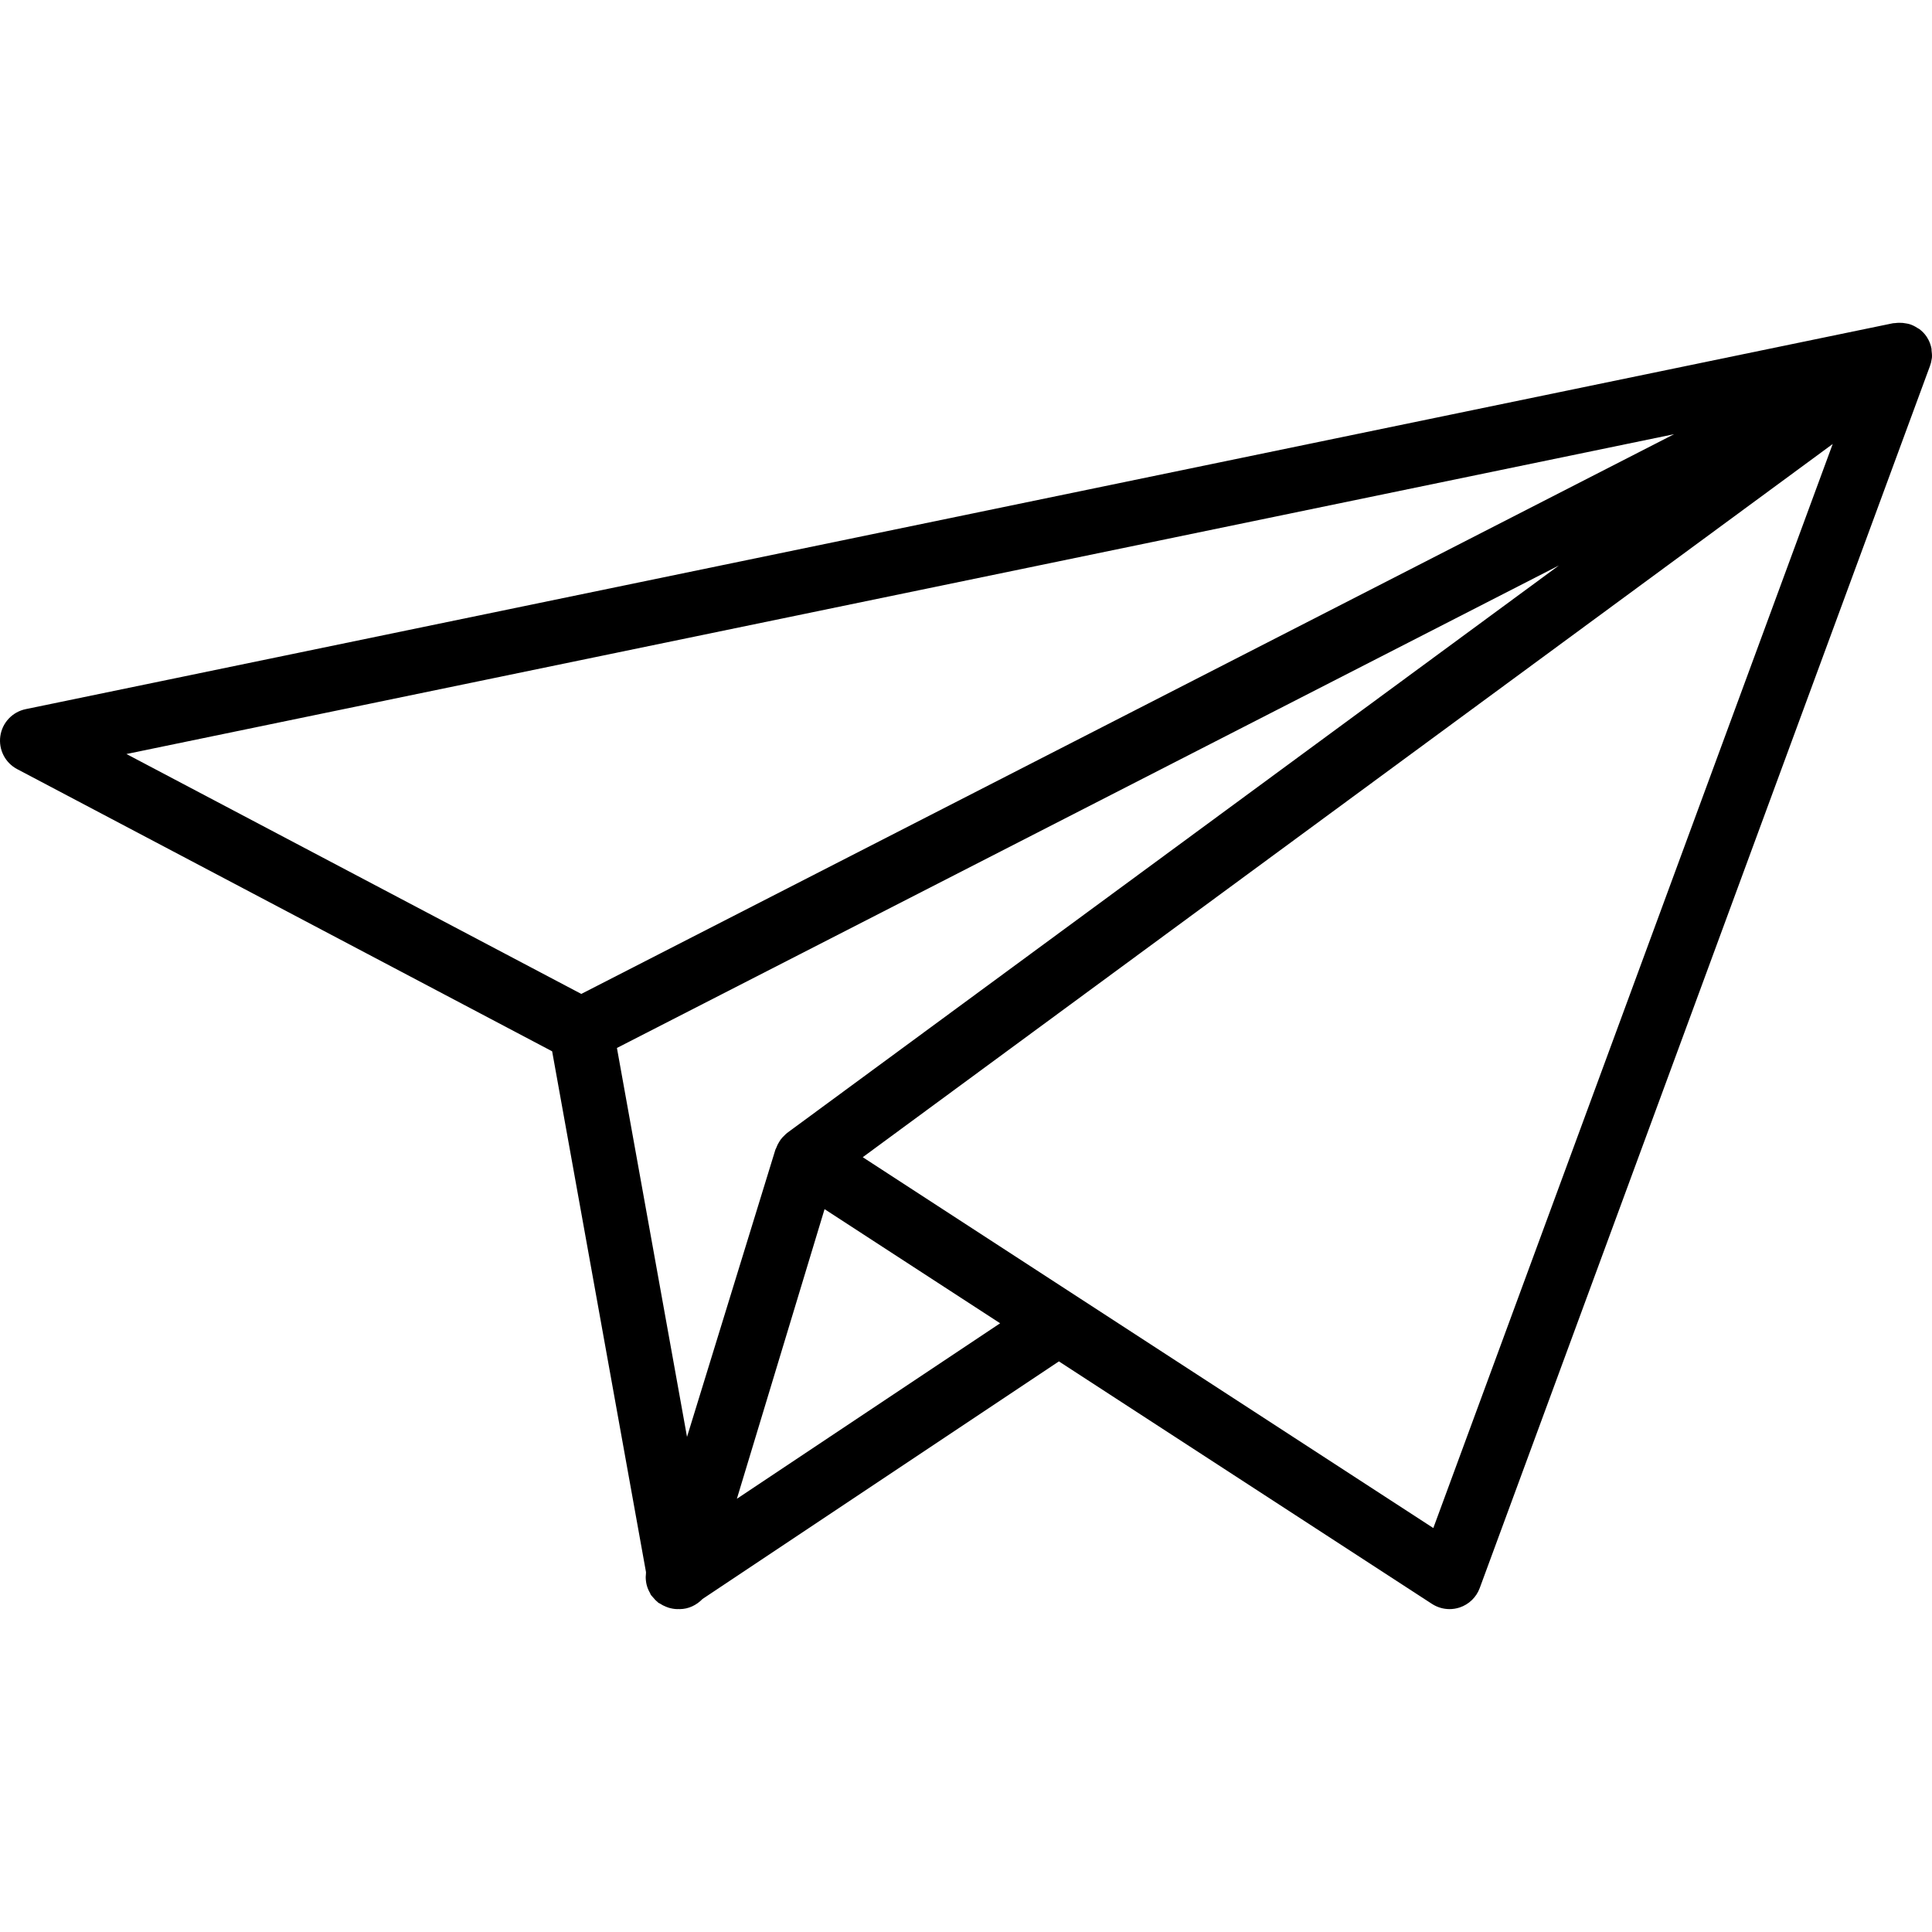
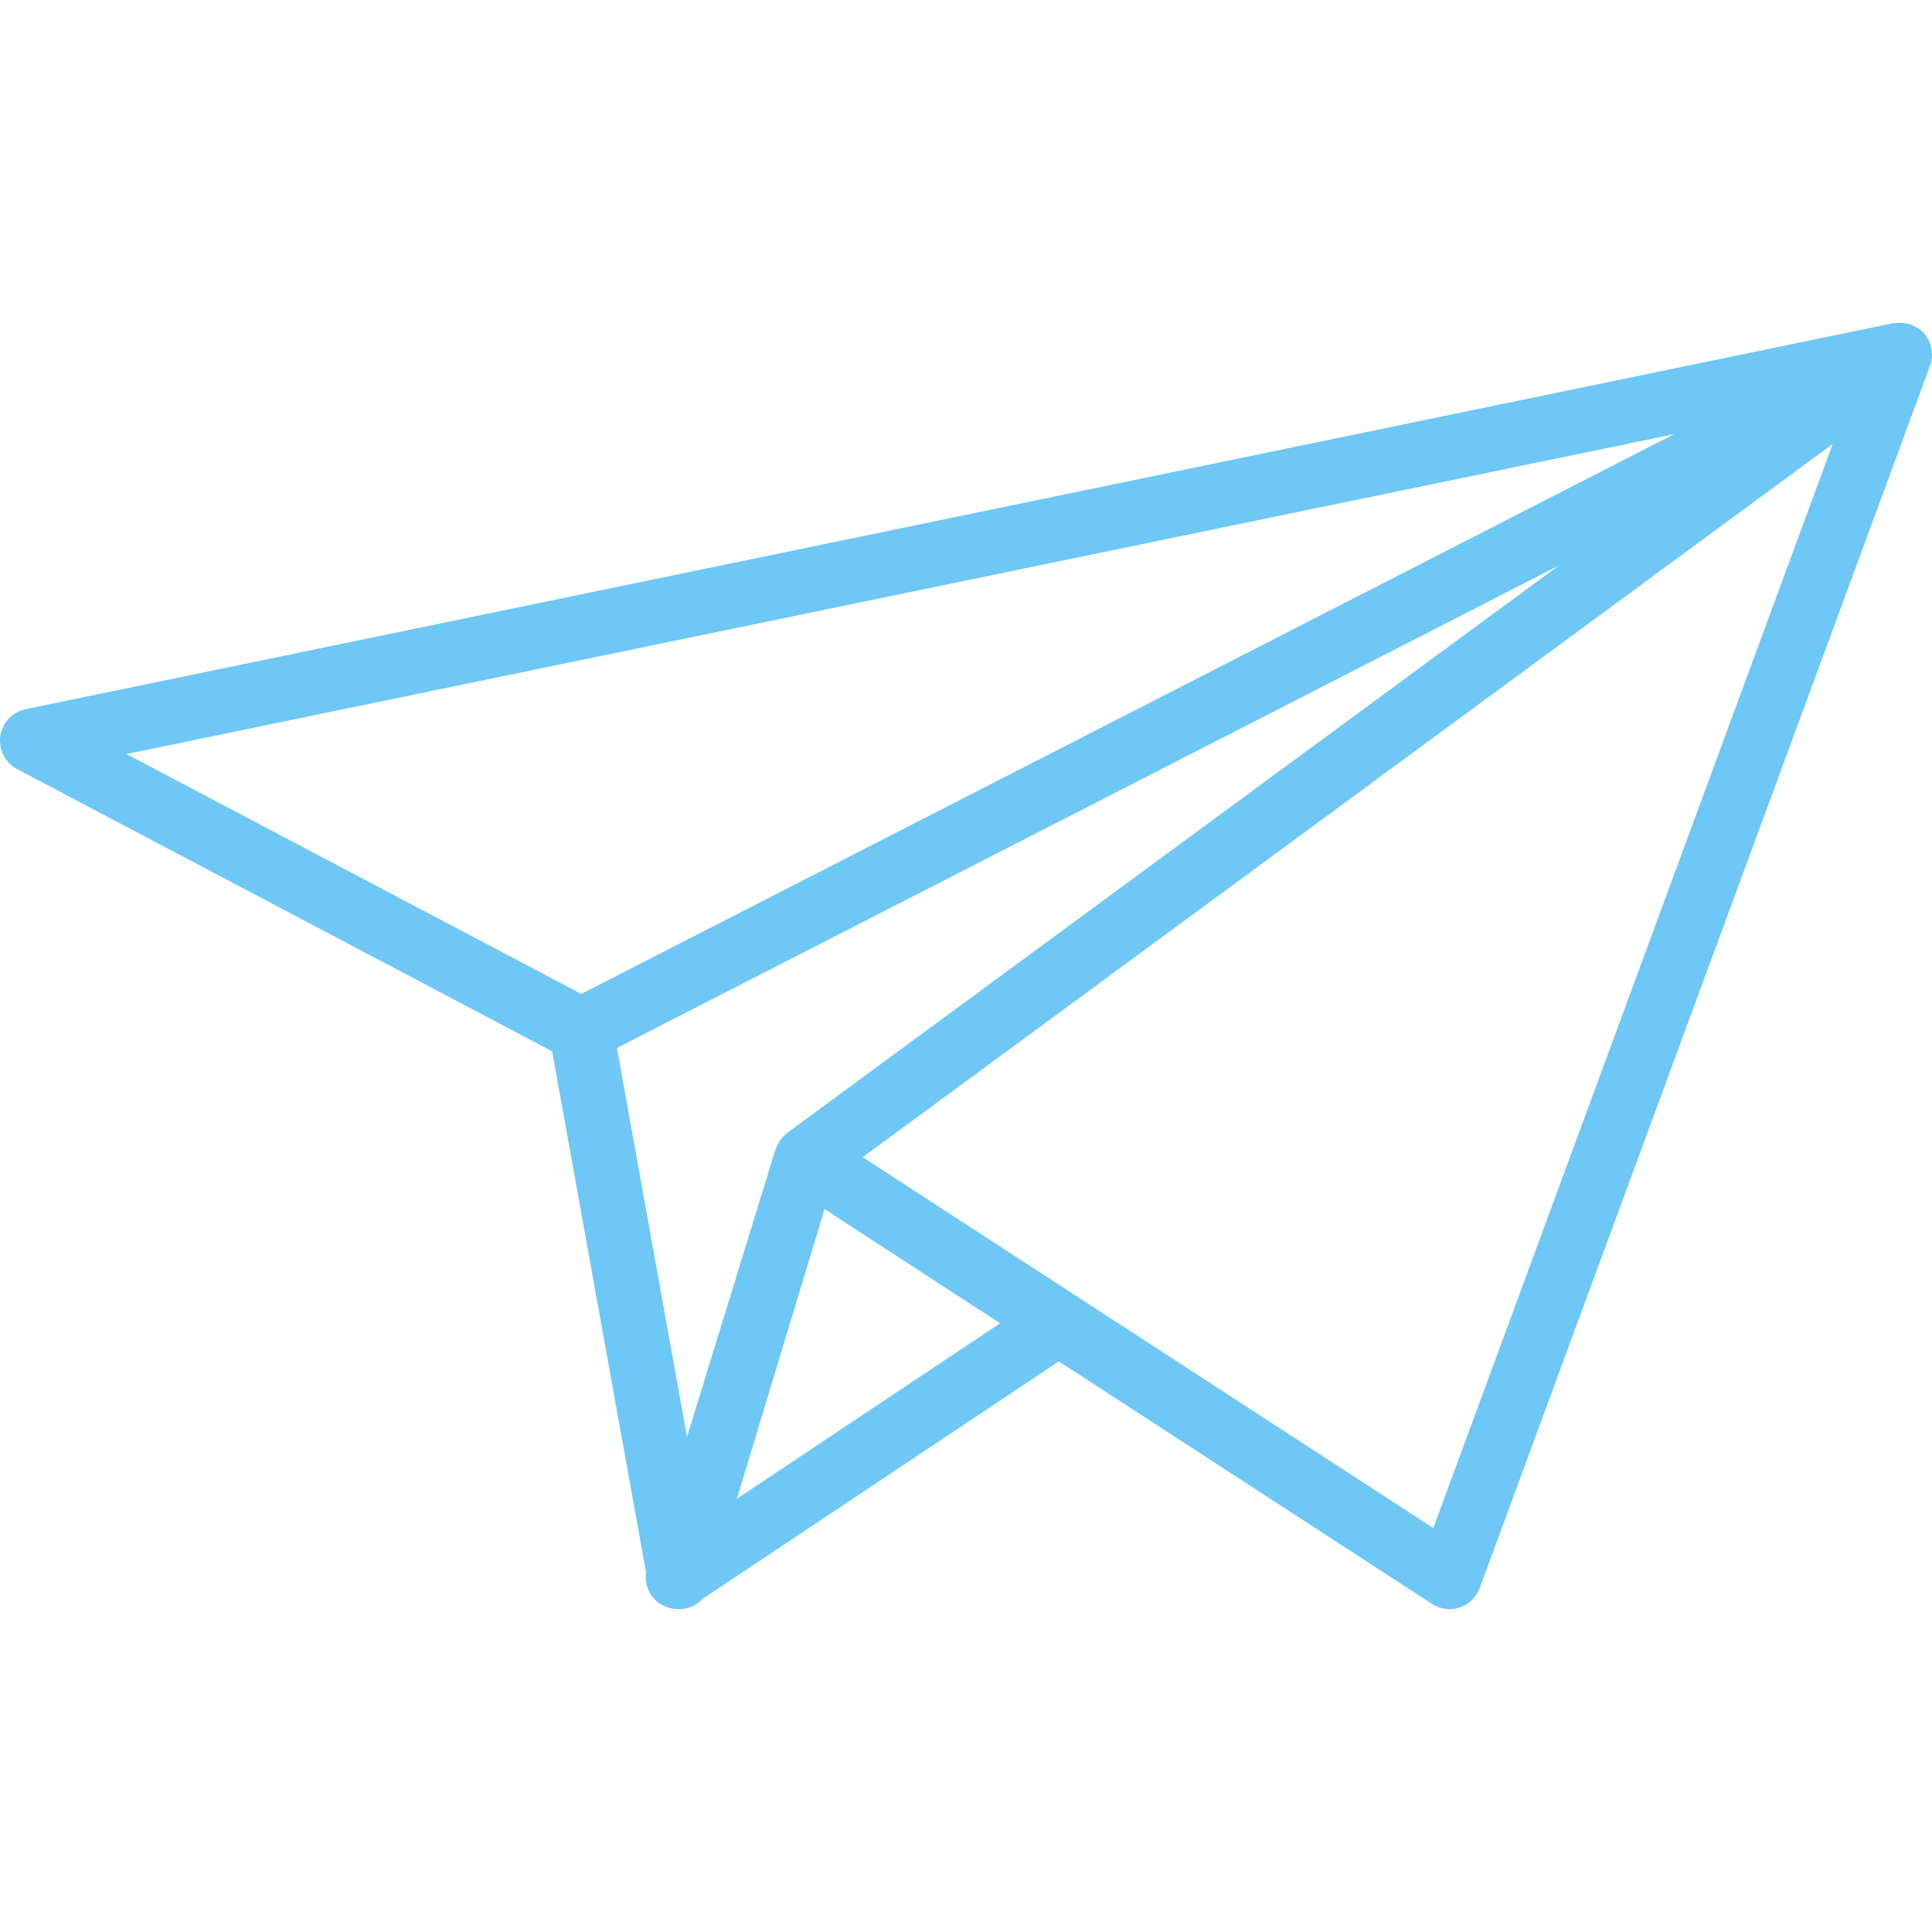
- <svg xmlns="http://www.w3.org/2000/svg" version="1.1" id="Capa_1" x="0px" y="0px" viewBox="0 0 60.062 60.062" style="enable-background:new 0 0 60.062 60.062;" xml:space="preserve">
+ <svg xmlns="http://www.w3.org/2000/svg" fill="#6ec7f5" version="1.1" id="Capa_1" x="0px" y="0px" viewBox="0 0 60.062 60.062" style="enable-background:new 0 0 60.062 60.062;" xml:space="preserve">
  <path d="M60.046,11.196c0.004-0.024,0.011-0.048,0.013-0.072c0.007-0.074-0.001-0.149-0.01-0.224  c-0.002-0.019,0.001-0.037-0.002-0.056c-0.018-0.099-0.051-0.196-0.1-0.289c-0.008-0.016-0.019-0.031-0.028-0.047  c-0.002-0.002-0.002-0.005-0.003-0.008c-0.001-0.002-0.004-0.003-0.005-0.006c-0.007-0.011-0.013-0.023-0.02-0.033  c-0.062-0.091-0.137-0.166-0.221-0.23c-0.019-0.014-0.041-0.022-0.061-0.035c-0.074-0.049-0.152-0.089-0.236-0.116  c-0.037-0.012-0.074-0.018-0.112-0.025c-0.073-0.015-0.146-0.022-0.222-0.02c-0.04,0.001-0.078,0.003-0.118,0.009  c-0.026,0.004-0.051,0-0.077,0.006L0.798,22.046c-0.413,0.086-0.729,0.421-0.788,0.839s0.15,0.828,0.523,1.025l16.632,8.773  l2.917,16.187c-0.002,0.012,0.001,0.025,0,0.037c-0.01,0.08-0.011,0.158-0.001,0.237c0.005,0.04,0.01,0.078,0.02,0.117  c0.023,0.095,0.06,0.184,0.11,0.268c0.01,0.016,0.01,0.035,0.021,0.051c0.003,0.005,0.008,0.009,0.012,0.013  c0.013,0.019,0.031,0.034,0.046,0.053c0.047,0.058,0.096,0.111,0.152,0.156c0.009,0.007,0.015,0.018,0.025,0.025  c0.015,0.011,0.032,0.014,0.047,0.024c0.061,0.04,0.124,0.073,0.191,0.099c0.027,0.01,0.052,0.022,0.08,0.03  c0.09,0.026,0.183,0.044,0.277,0.044c0.001,0,0.002,0,0.003,0h0c0,0,0,0,0,0c0.004,0,0.008-0.002,0.012-0.002  c0.017,0.001,0.034,0.002,0.051,0.002c0.277,0,0.527-0.124,0.712-0.315l11.079-7.386l11.6,7.54c0.164,0.106,0.354,0.161,0.545,0.161  c0.105,0,0.212-0.017,0.315-0.051c0.288-0.096,0.518-0.318,0.623-0.604l13.996-37.989c0.013-0.034,0.024-0.069,0.033-0.105  c0.004-0.015,0.005-0.03,0.008-0.044C60.042,11.22,60.044,11.208,60.046,11.196z M48.464,17.579L24.471,35.22  c-0.039,0.029-0.07,0.065-0.104,0.099c-0.013,0.012-0.026,0.022-0.037,0.035c-0.021,0.023-0.04,0.046-0.059,0.071  c-0.018,0.024-0.032,0.049-0.048,0.074c-0.037,0.06-0.068,0.122-0.092,0.188c-0.005,0.013-0.013,0.023-0.017,0.036  c-0.001,0.004-0.005,0.006-0.006,0.01l-2.75,8.937l-2.179-12.091L48.464,17.579z M22.908,46.594l2.726-9.004l4.244,2.759  l1.214,0.789l-4.124,2.749L22.908,46.594z M52.044,13.498L18.071,30.899l-14.14-7.458L52.044,13.498z M44.559,47.504L29.154,37.492  l-2.333-1.517l30.154-22.172L44.559,47.504z" />
  <g>
</g>
  <g>
</g>
  <g>
</g>
  <g>
</g>
  <g>
</g>
  <g>
</g>
  <g>
</g>
  <g>
</g>
  <g>
</g>
  <g>
</g>
  <g>
</g>
  <g>
</g>
  <g>
</g>
  <g>
</g>
  <g>
</g>
</svg>
